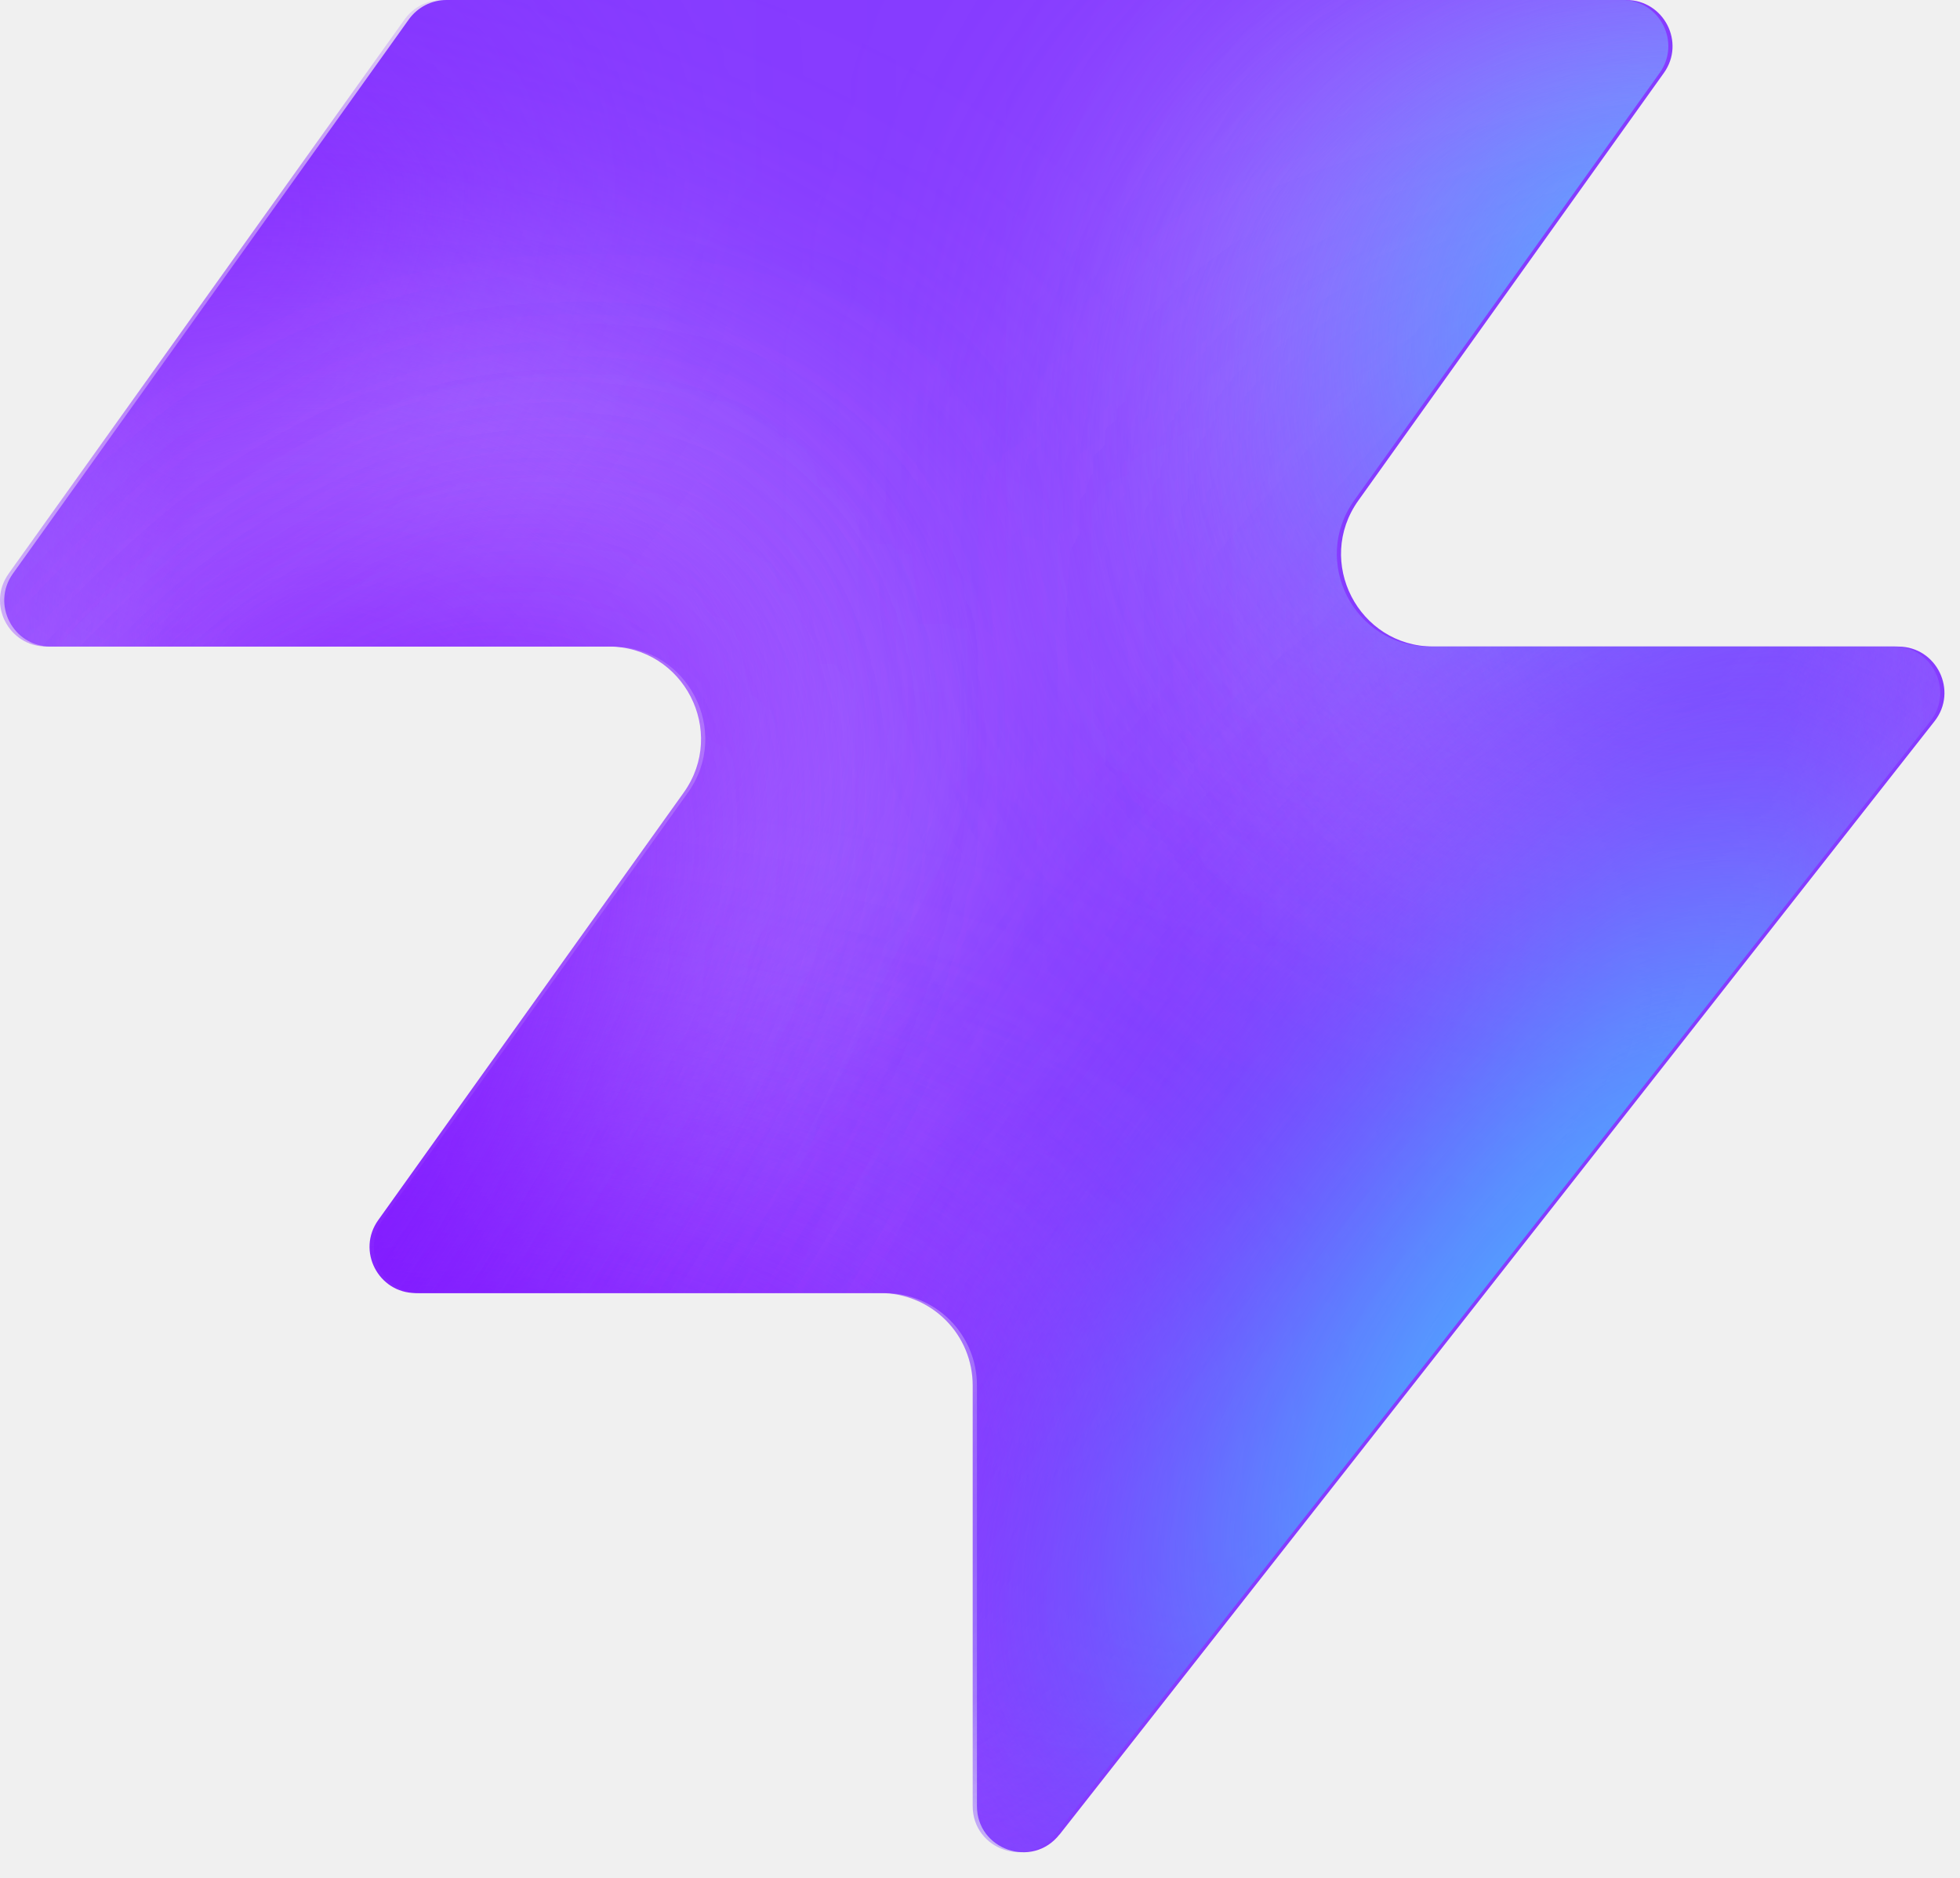
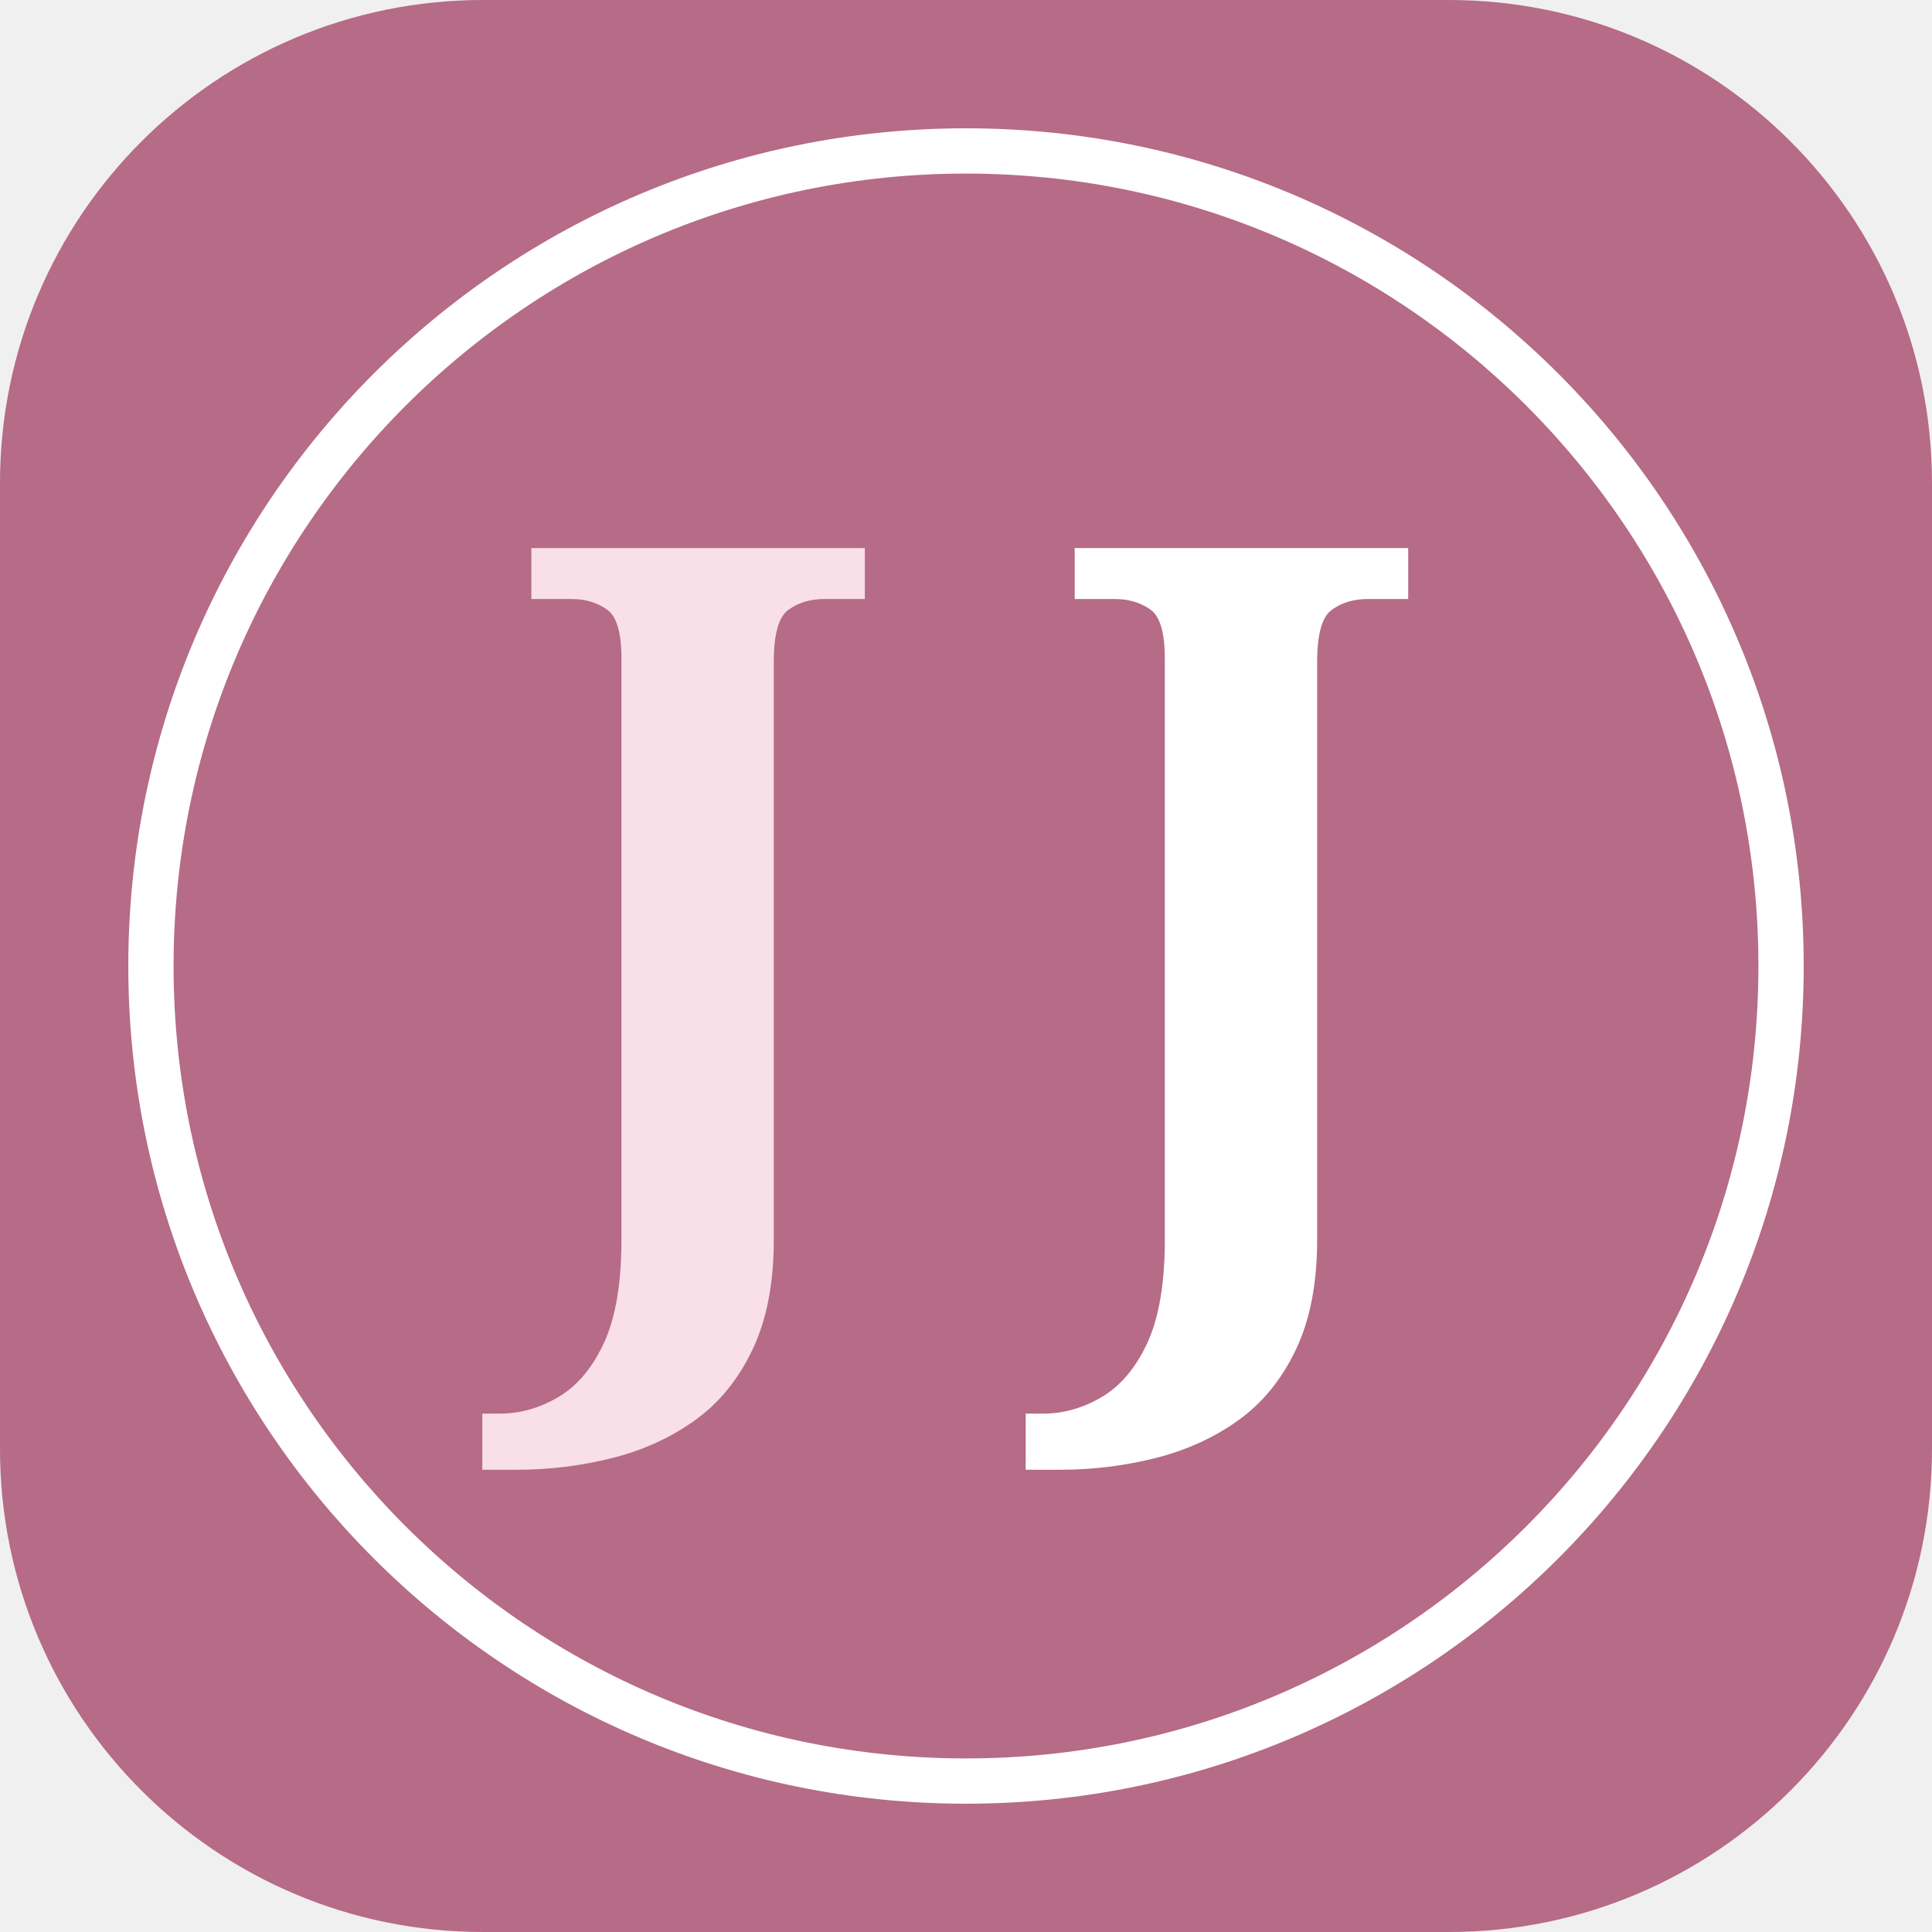
- <svg xmlns="http://www.w3.org/2000/svg" width="48" height="46" fill="none" viewBox="0 0 48 46">
-   <path fill="#863bff" d="M25.946 44.938c-.664.845-2.021.375-2.021-.698V33.937a2.26 2.26 0 0 0-2.262-2.262H10.287c-.92 0-1.456-1.04-.92-1.788l7.48-10.471c1.07-1.497 0-3.578-1.842-3.578H1.237c-.92 0-1.456-1.04-.92-1.788L10.013.474c.214-.297.556-.474.92-.474h28.894c.92 0 1.456 1.04.92 1.788l-7.48 10.471c-1.07 1.498 0 3.579 1.842 3.579h11.377c.943 0 1.473 1.088.89 1.83L25.947 44.94z" style="fill:#863bff;fill:color(display-p3 .525 .23 1);fill-opacity:1" />
-   <mask id="a" width="48" height="46" x="0" y="0" maskUnits="userSpaceOnUse" style="mask-type:alpha">
-     <path fill="#000" d="M25.842 44.938c-.664.844-2.021.375-2.021-.698V33.937a2.26 2.26 0 0 0-2.262-2.262H10.183c-.92 0-1.456-1.04-.92-1.788l7.48-10.471c1.07-1.498 0-3.579-1.842-3.579H1.133c-.92 0-1.456-1.04-.92-1.787L9.91.473c.214-.297.556-.474.92-.474h28.894c.92 0 1.456 1.04.92 1.788l-7.48 10.471c-1.07 1.498 0 3.578 1.842 3.578h11.377c.943 0 1.473 1.088.89 1.832L25.843 44.94z" style="fill:#000;fill-opacity:1" />
-   </mask>
-   <g mask="url(#a)">
-     <g filter="url(#b)">
-       <ellipse cx="5.508" cy="14.704" fill="#ede6ff" rx="5.508" ry="14.704" style="fill:#ede6ff;fill:color(display-p3 .927 .903 1);fill-opacity:1" transform="matrix(.00324 1 1 -.00324 -4.47 31.516)" />
-     </g>
-     <g filter="url(#c)">
-       <ellipse cx="10.399" cy="29.851" fill="#ede6ff" rx="10.399" ry="29.851" style="fill:#ede6ff;fill:color(display-p3 .927 .903 1);fill-opacity:1" transform="matrix(.00324 1 1 -.00324 -39.328 7.883)" />
-     </g>
-     <g filter="url(#d)">
-       <ellipse cx="5.508" cy="30.487" fill="#7e14ff" rx="5.508" ry="30.487" style="fill:#7e14ff;fill:color(display-p3 .492 .077 1);fill-opacity:1" transform="rotate(89.814 -25.913 -14.639)scale(1 -1)" />
-     </g>
-     <g filter="url(#e)">
-       <ellipse cx="5.508" cy="30.599" fill="#7e14ff" rx="5.508" ry="30.599" style="fill:#7e14ff;fill:color(display-p3 .492 .077 1);fill-opacity:1" transform="rotate(89.814 -32.644 -3.334)scale(1 -1)" />
-     </g>
-     <g filter="url(#f)">
-       <ellipse cx="5.508" cy="30.599" fill="#7e14ff" rx="5.508" ry="30.599" style="fill:#7e14ff;fill:color(display-p3 .492 .077 1);fill-opacity:1" transform="matrix(.00324 1 1 -.00324 -34.34 30.47)" />
-     </g>
-     <g filter="url(#g)">
-       <ellipse cx="14.072" cy="22.078" fill="#ede6ff" rx="14.072" ry="22.078" style="fill:#ede6ff;fill:color(display-p3 .927 .903 1);fill-opacity:1" transform="rotate(93.35 24.506 48.493)scale(-1 1)" />
-     </g>
-     <g filter="url(#h)">
-       <ellipse cx="3.47" cy="21.501" fill="#7e14ff" rx="3.47" ry="21.501" style="fill:#7e14ff;fill:color(display-p3 .492 .077 1);fill-opacity:1" transform="rotate(89.009 28.708 47.59)scale(-1 1)" />
-     </g>
-     <g filter="url(#i)">
-       <ellipse cx="3.47" cy="21.501" fill="#7e14ff" rx="3.47" ry="21.501" style="fill:#7e14ff;fill:color(display-p3 .492 .077 1);fill-opacity:1" transform="rotate(89.009 28.708 47.59)scale(-1 1)" />
-     </g>
-     <g filter="url(#j)">
-       <ellipse cx=".387" cy="8.972" fill="#7e14ff" rx="4.407" ry="29.108" style="fill:#7e14ff;fill:color(display-p3 .492 .077 1);fill-opacity:1" transform="rotate(39.51 .387 8.972)" />
-     </g>
-     <g filter="url(#k)">
-       <ellipse cx="47.523" cy="-6.092" fill="#7e14ff" rx="4.407" ry="29.108" style="fill:#7e14ff;fill:color(display-p3 .492 .077 1);fill-opacity:1" transform="rotate(37.892 47.523 -6.092)" />
-     </g>
-     <g filter="url(#l)">
-       <ellipse cx="41.412" cy="6.333" fill="#47bfff" rx="5.971" ry="9.665" style="fill:#47bfff;fill:color(display-p3 .28 .748 1);fill-opacity:1" transform="rotate(37.892 41.412 6.333)" />
-     </g>
-     <g filter="url(#m)">
-       <ellipse cx="-1.879" cy="38.332" fill="#7e14ff" rx="4.407" ry="29.108" style="fill:#7e14ff;fill:color(display-p3 .492 .077 1);fill-opacity:1" transform="rotate(37.892 -1.88 38.332)" />
-     </g>
-     <g filter="url(#n)">
-       <ellipse cx="-1.879" cy="38.332" fill="#7e14ff" rx="4.407" ry="29.108" style="fill:#7e14ff;fill:color(display-p3 .492 .077 1);fill-opacity:1" transform="rotate(37.892 -1.88 38.332)" />
-     </g>
-     <g filter="url(#o)">
-       <ellipse cx="35.651" cy="29.907" fill="#7e14ff" rx="4.407" ry="29.108" style="fill:#7e14ff;fill:color(display-p3 .492 .077 1);fill-opacity:1" transform="rotate(37.892 35.651 29.907)" />
-     </g>
-     <g filter="url(#p)">
-       <ellipse cx="38.418" cy="32.4" fill="#47bfff" rx="5.971" ry="15.297" style="fill:#47bfff;fill:color(display-p3 .28 .748 1);fill-opacity:1" transform="rotate(37.892 38.418 32.4)" />
-     </g>
-   </g>
-   <defs>
-     <filter id="b" width="60.045" height="41.654" x="-19.77" y="16.149" color-interpolation-filters="sRGB" filterUnits="userSpaceOnUse">
-       <feFlood flood-opacity="0" result="BackgroundImageFix" />
-       <feBlend in="SourceGraphic" in2="BackgroundImageFix" result="shape" />
-       <feGaussianBlur result="effect1_foregroundBlur_2002_17158" stdDeviation="7.659" />
-     </filter>
-     <filter id="c" width="90.34" height="51.437" x="-54.613" y="-7.533" color-interpolation-filters="sRGB" filterUnits="userSpaceOnUse">
-       <feFlood flood-opacity="0" result="BackgroundImageFix" />
-       <feBlend in="SourceGraphic" in2="BackgroundImageFix" result="shape" />
-       <feGaussianBlur result="effect1_foregroundBlur_2002_17158" stdDeviation="7.659" />
-     </filter>
-     <filter id="d" width="79.355" height="29.4" x="-49.64" y="2.03" color-interpolation-filters="sRGB" filterUnits="userSpaceOnUse">
-       <feFlood flood-opacity="0" result="BackgroundImageFix" />
-       <feBlend in="SourceGraphic" in2="BackgroundImageFix" result="shape" />
-       <feGaussianBlur result="effect1_foregroundBlur_2002_17158" stdDeviation="4.596" />
-     </filter>
-     <filter id="e" width="79.579" height="29.4" x="-45.045" y="20.029" color-interpolation-filters="sRGB" filterUnits="userSpaceOnUse">
-       <feFlood flood-opacity="0" result="BackgroundImageFix" />
-       <feBlend in="SourceGraphic" in2="BackgroundImageFix" result="shape" />
-       <feGaussianBlur result="effect1_foregroundBlur_2002_17158" stdDeviation="4.596" />
-     </filter>
-     <filter id="f" width="79.579" height="29.4" x="-43.513" y="21.178" color-interpolation-filters="sRGB" filterUnits="userSpaceOnUse">
-       <feFlood flood-opacity="0" result="BackgroundImageFix" />
-       <feBlend in="SourceGraphic" in2="BackgroundImageFix" result="shape" />
-       <feGaussianBlur result="effect1_foregroundBlur_2002_17158" stdDeviation="4.596" />
-     </filter>
-     <filter id="g" width="74.749" height="58.852" x="15.756" y="-17.901" color-interpolation-filters="sRGB" filterUnits="userSpaceOnUse">
-       <feFlood flood-opacity="0" result="BackgroundImageFix" />
-       <feBlend in="SourceGraphic" in2="BackgroundImageFix" result="shape" />
-       <feGaussianBlur result="effect1_foregroundBlur_2002_17158" stdDeviation="7.659" />
-     </filter>
-     <filter id="h" width="61.377" height="25.362" x="23.548" y="2.284" color-interpolation-filters="sRGB" filterUnits="userSpaceOnUse">
-       <feFlood flood-opacity="0" result="BackgroundImageFix" />
-       <feBlend in="SourceGraphic" in2="BackgroundImageFix" result="shape" />
-       <feGaussianBlur result="effect1_foregroundBlur_2002_17158" stdDeviation="4.596" />
-     </filter>
-     <filter id="i" width="61.377" height="25.362" x="23.548" y="2.284" color-interpolation-filters="sRGB" filterUnits="userSpaceOnUse">
-       <feFlood flood-opacity="0" result="BackgroundImageFix" />
-       <feBlend in="SourceGraphic" in2="BackgroundImageFix" result="shape" />
-       <feGaussianBlur result="effect1_foregroundBlur_2002_17158" stdDeviation="4.596" />
-     </filter>
-     <filter id="j" width="56.045" height="63.649" x="-27.636" y="-22.853" color-interpolation-filters="sRGB" filterUnits="userSpaceOnUse">
-       <feFlood flood-opacity="0" result="BackgroundImageFix" />
-       <feBlend in="SourceGraphic" in2="BackgroundImageFix" result="shape" />
-       <feGaussianBlur result="effect1_foregroundBlur_2002_17158" stdDeviation="4.596" />
-     </filter>
-     <filter id="k" width="54.814" height="64.646" x="20.116" y="-38.415" color-interpolation-filters="sRGB" filterUnits="userSpaceOnUse">
-       <feFlood flood-opacity="0" result="BackgroundImageFix" />
-       <feBlend in="SourceGraphic" in2="BackgroundImageFix" result="shape" />
-       <feGaussianBlur result="effect1_foregroundBlur_2002_17158" stdDeviation="4.596" />
-     </filter>
-     <filter id="l" width="33.541" height="35.313" x="24.641" y="-11.323" color-interpolation-filters="sRGB" filterUnits="userSpaceOnUse">
-       <feFlood flood-opacity="0" result="BackgroundImageFix" />
-       <feBlend in="SourceGraphic" in2="BackgroundImageFix" result="shape" />
-       <feGaussianBlur result="effect1_foregroundBlur_2002_17158" stdDeviation="4.596" />
-     </filter>
-     <filter id="m" width="54.814" height="64.646" x="-29.286" y="6.009" color-interpolation-filters="sRGB" filterUnits="userSpaceOnUse">
-       <feFlood flood-opacity="0" result="BackgroundImageFix" />
-       <feBlend in="SourceGraphic" in2="BackgroundImageFix" result="shape" />
-       <feGaussianBlur result="effect1_foregroundBlur_2002_17158" stdDeviation="4.596" />
-     </filter>
-     <filter id="n" width="54.814" height="64.646" x="-29.286" y="6.009" color-interpolation-filters="sRGB" filterUnits="userSpaceOnUse">
-       <feFlood flood-opacity="0" result="BackgroundImageFix" />
-       <feBlend in="SourceGraphic" in2="BackgroundImageFix" result="shape" />
-       <feGaussianBlur result="effect1_foregroundBlur_2002_17158" stdDeviation="4.596" />
-     </filter>
-     <filter id="o" width="54.814" height="64.646" x="8.244" y="-2.416" color-interpolation-filters="sRGB" filterUnits="userSpaceOnUse">
-       <feFlood flood-opacity="0" result="BackgroundImageFix" />
-       <feBlend in="SourceGraphic" in2="BackgroundImageFix" result="shape" />
-       <feGaussianBlur result="effect1_foregroundBlur_2002_17158" stdDeviation="4.596" />
-     </filter>
-     <filter id="p" width="39.409" height="43.623" x="18.713" y="10.588" color-interpolation-filters="sRGB" filterUnits="userSpaceOnUse">
-       <feFlood flood-opacity="0" result="BackgroundImageFix" />
-       <feBlend in="SourceGraphic" in2="BackgroundImageFix" result="shape" />
-       <feGaussianBlur result="effect1_foregroundBlur_2002_17158" stdDeviation="4.596" />
-     </filter>
-   </defs>
+ <svg xmlns="http://www.w3.org/2000/svg" viewBox="0 0 64 64">
+   <rect width="64" height="64" rx="16" fill="#B66B86" />
+   <circle cx="32" cy="32" r="27" fill="none" stroke="#FFFFFF" stroke-width="1.5" />
+   <text x="23" y="41" text-anchor="middle" font-family="Georgia, serif" font-size="32" font-weight="bold" fill="#F8DFE8">J</text>
+   <text x="41" y="41" text-anchor="middle" font-family="Georgia, serif" font-size="32" font-weight="bold" fill="#FFFFFF">J</text>
</svg>
